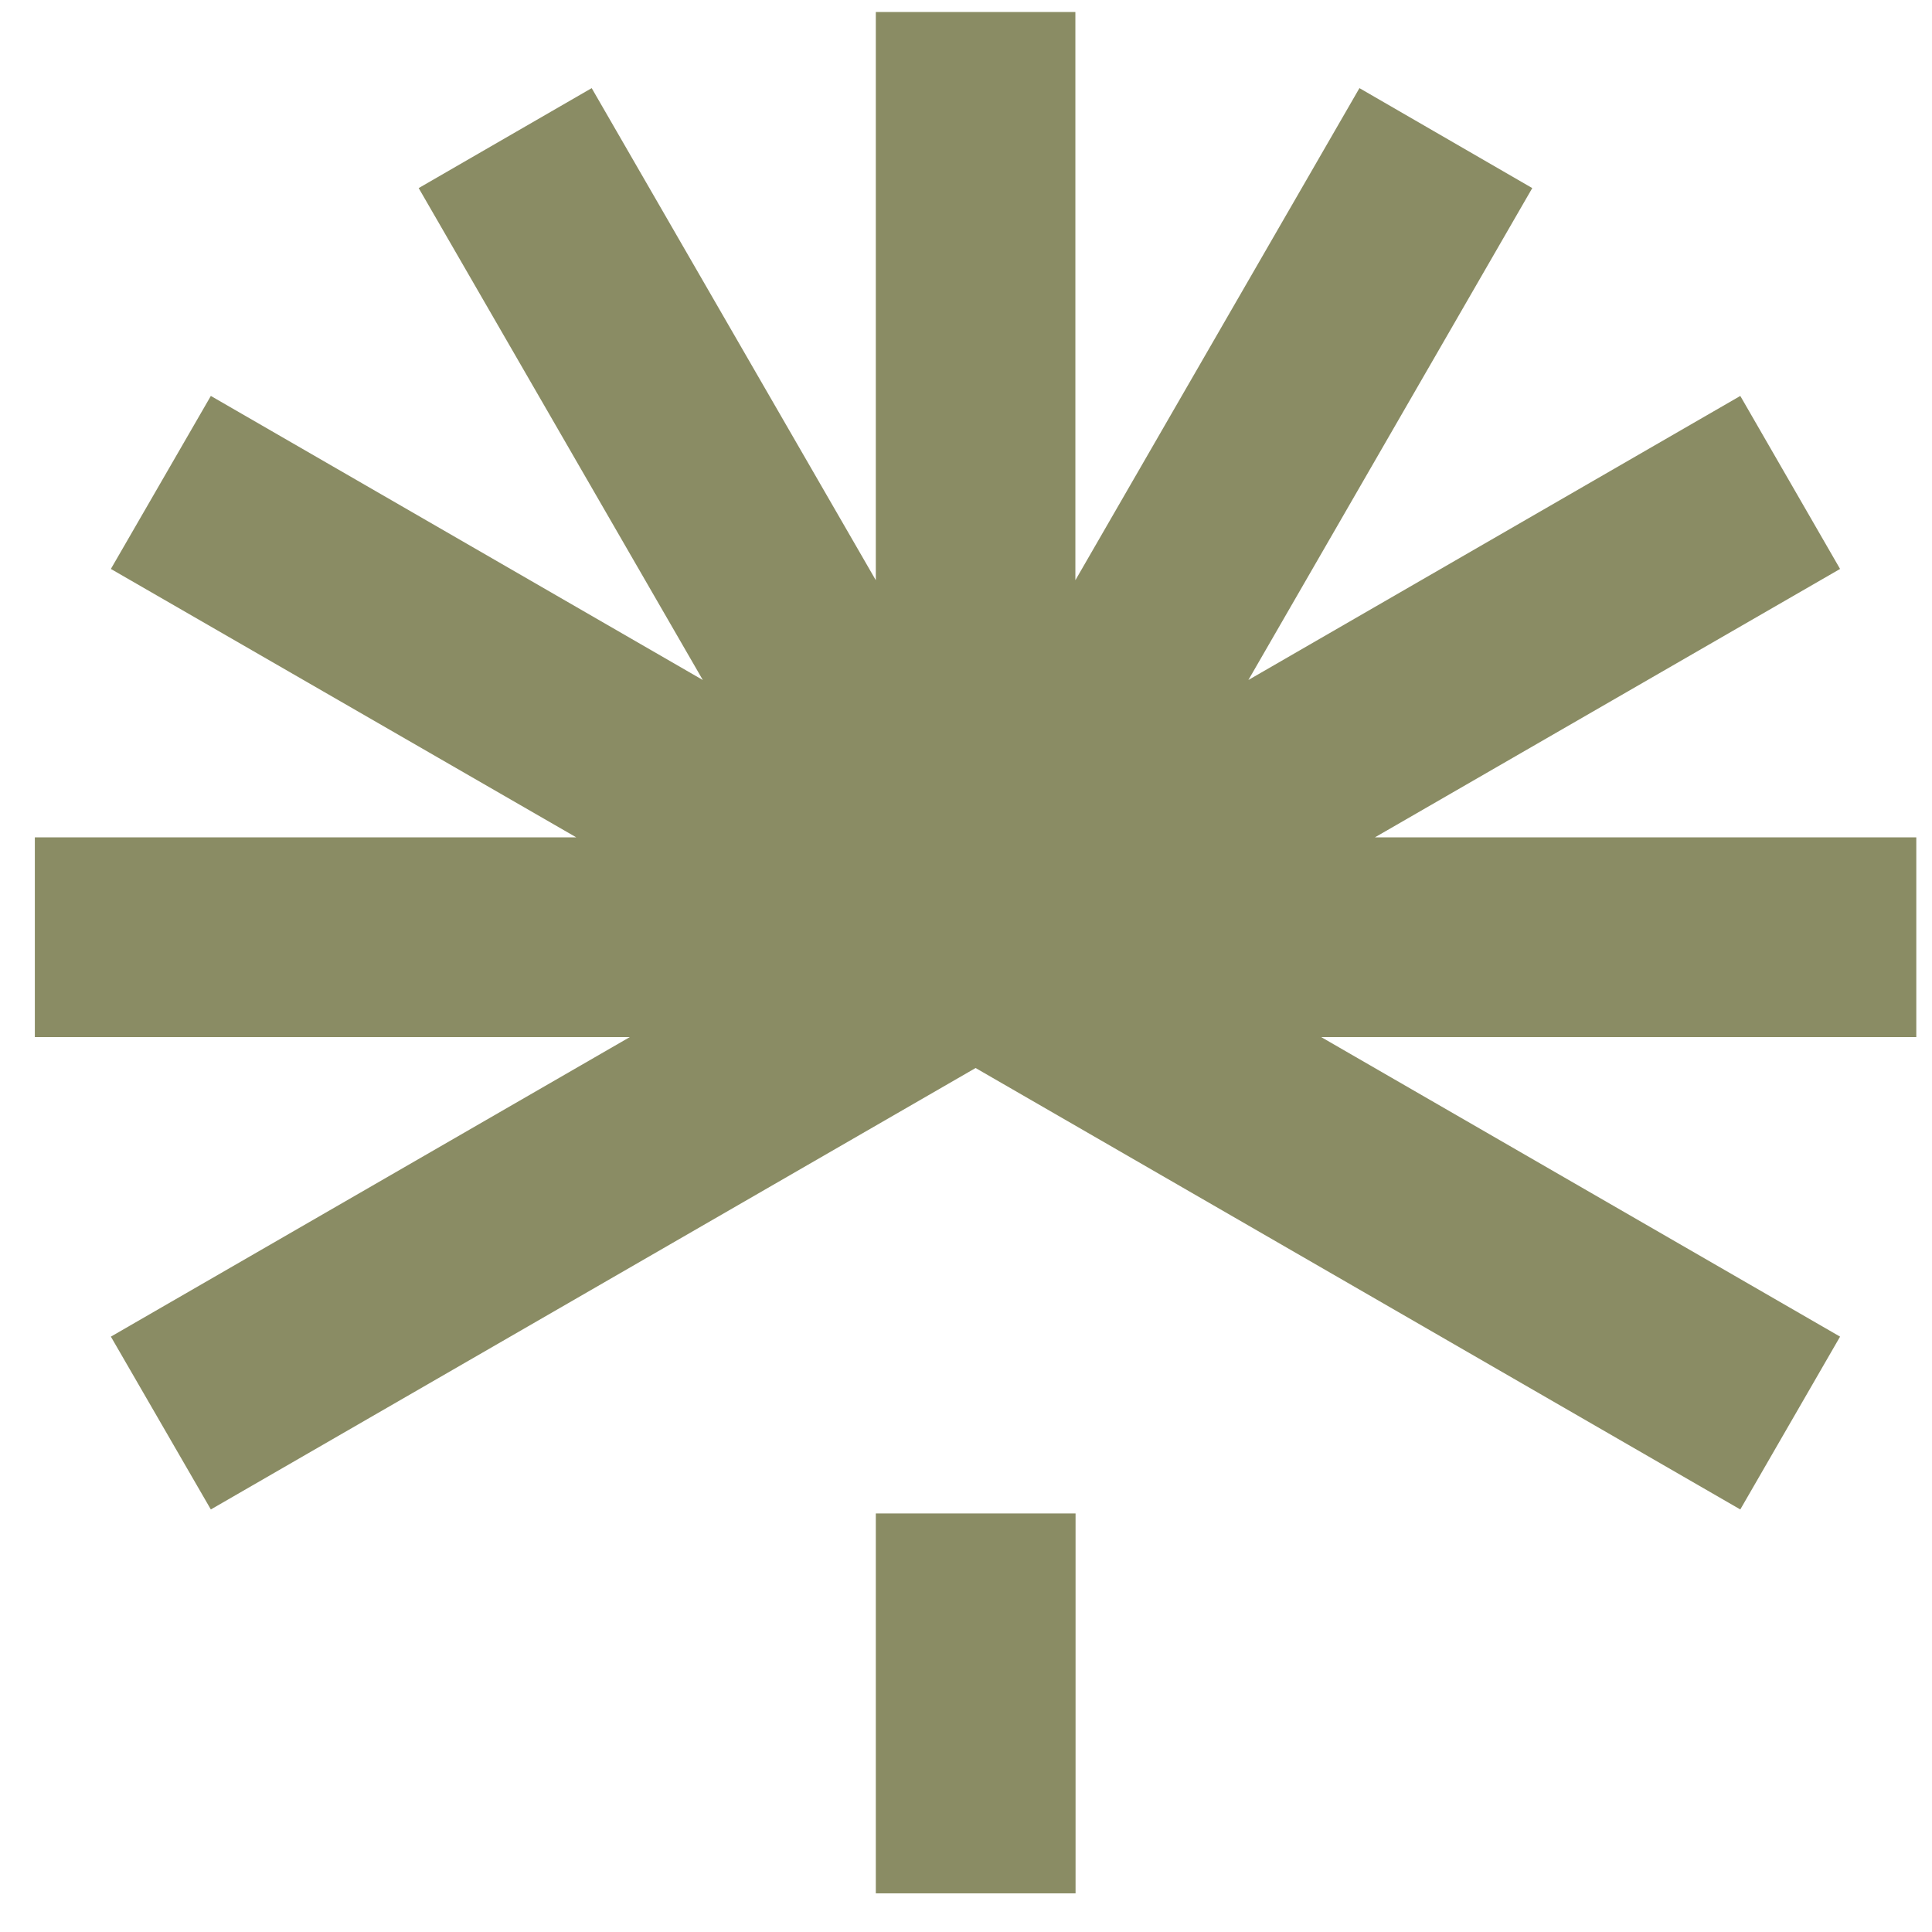
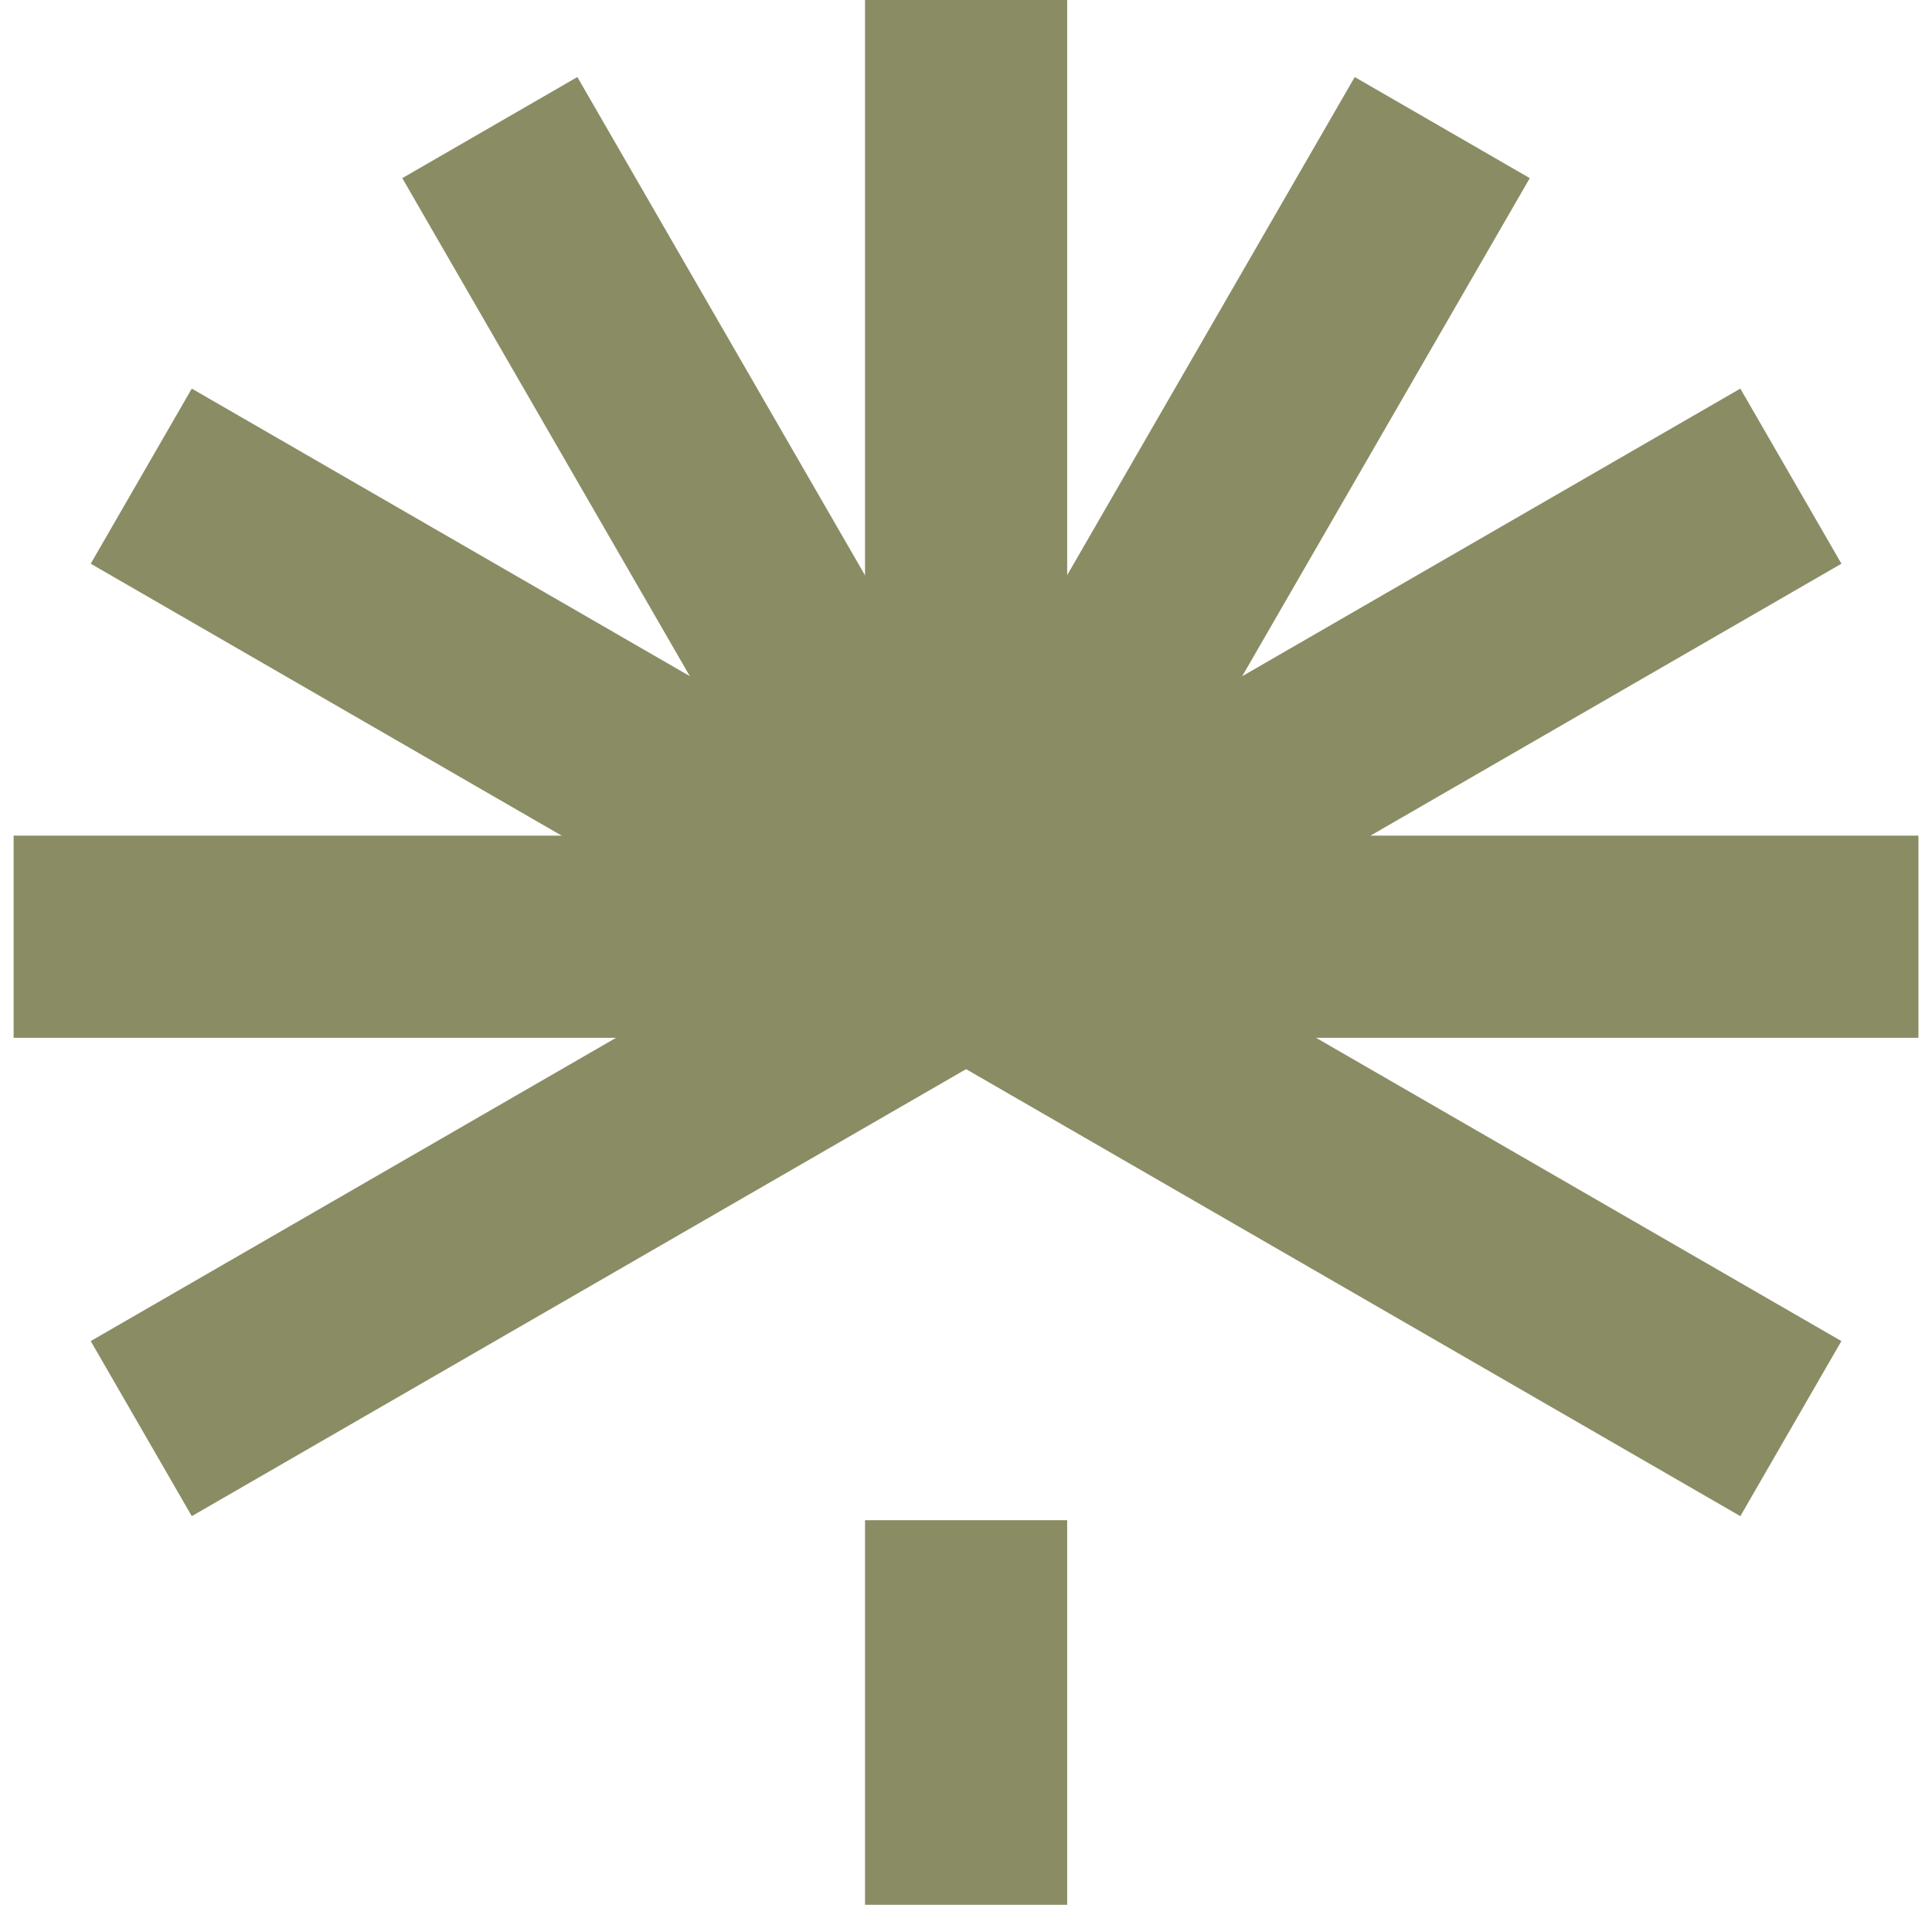
- <svg xmlns="http://www.w3.org/2000/svg" width="31" height="31" viewBox="0 0 31 31" fill="none">
-   <path fill-rule="evenodd" clip-rule="evenodd" d="M22.061 13.436H30.748V16.641H21.2L29.525 21.447L27.924 24.22L15.654 17.137L3.383 24.22L1.779 21.447L10.105 16.641H0.559V13.436H9.247L1.779 9.129L3.383 6.353L11.277 10.911L6.718 3.018L9.494 1.414L14.053 9.31V0.193H17.255V9.31L21.813 1.414L24.586 3.018L20.031 10.911L27.924 6.353L29.525 9.129L22.061 13.436ZM14.053 24.284H17.258V30.38H14.053V24.284Z" fill="#8A8C64" />
+ <svg xmlns="http://www.w3.org/2000/svg" width="49" height="49" viewBox="0 0 49 49" fill="none">
+   <path d="M27.066 0H21.939V24.403H27.066V0Z" fill="#8A8C64" />
+   <path d="M14.643 1.954L10.203 4.518L22.566 25.931L27.006 23.368L14.643 1.954Z" fill="#8A8C64" />
+   <path d="M34.359 1.954L22.139 23.121L26.578 25.684L38.799 4.518L34.359 1.954Z" fill="#8A8C64" />
+   <path d="M24.502 21.194L19.375 24.156L2.301 14.297L4.864 9.856L24.502 21.194Z" fill="#8A8C64" />
+   <path d="M46.703 14.297L29.628 24.156L24.502 21.194L44.139 9.856L46.703 14.297Z" fill="#8A8C64" />
+   <path d="M48.656 21.194H0.346V26.321H48.656V21.194Z" fill="#8A8C64" />
+   <path d="M27.066 38.556H21.939V48.31H27.066V38.556Z" fill="#8A8C64" />
+   <path d="M46.702 34.013L44.139 38.453L24.502 27.116L4.864 38.453L2.301 34.013L19.375 24.156L24.502 21.194L29.628 24.156L46.702 34.013Z" fill="#8A8C64" />
</svg>
